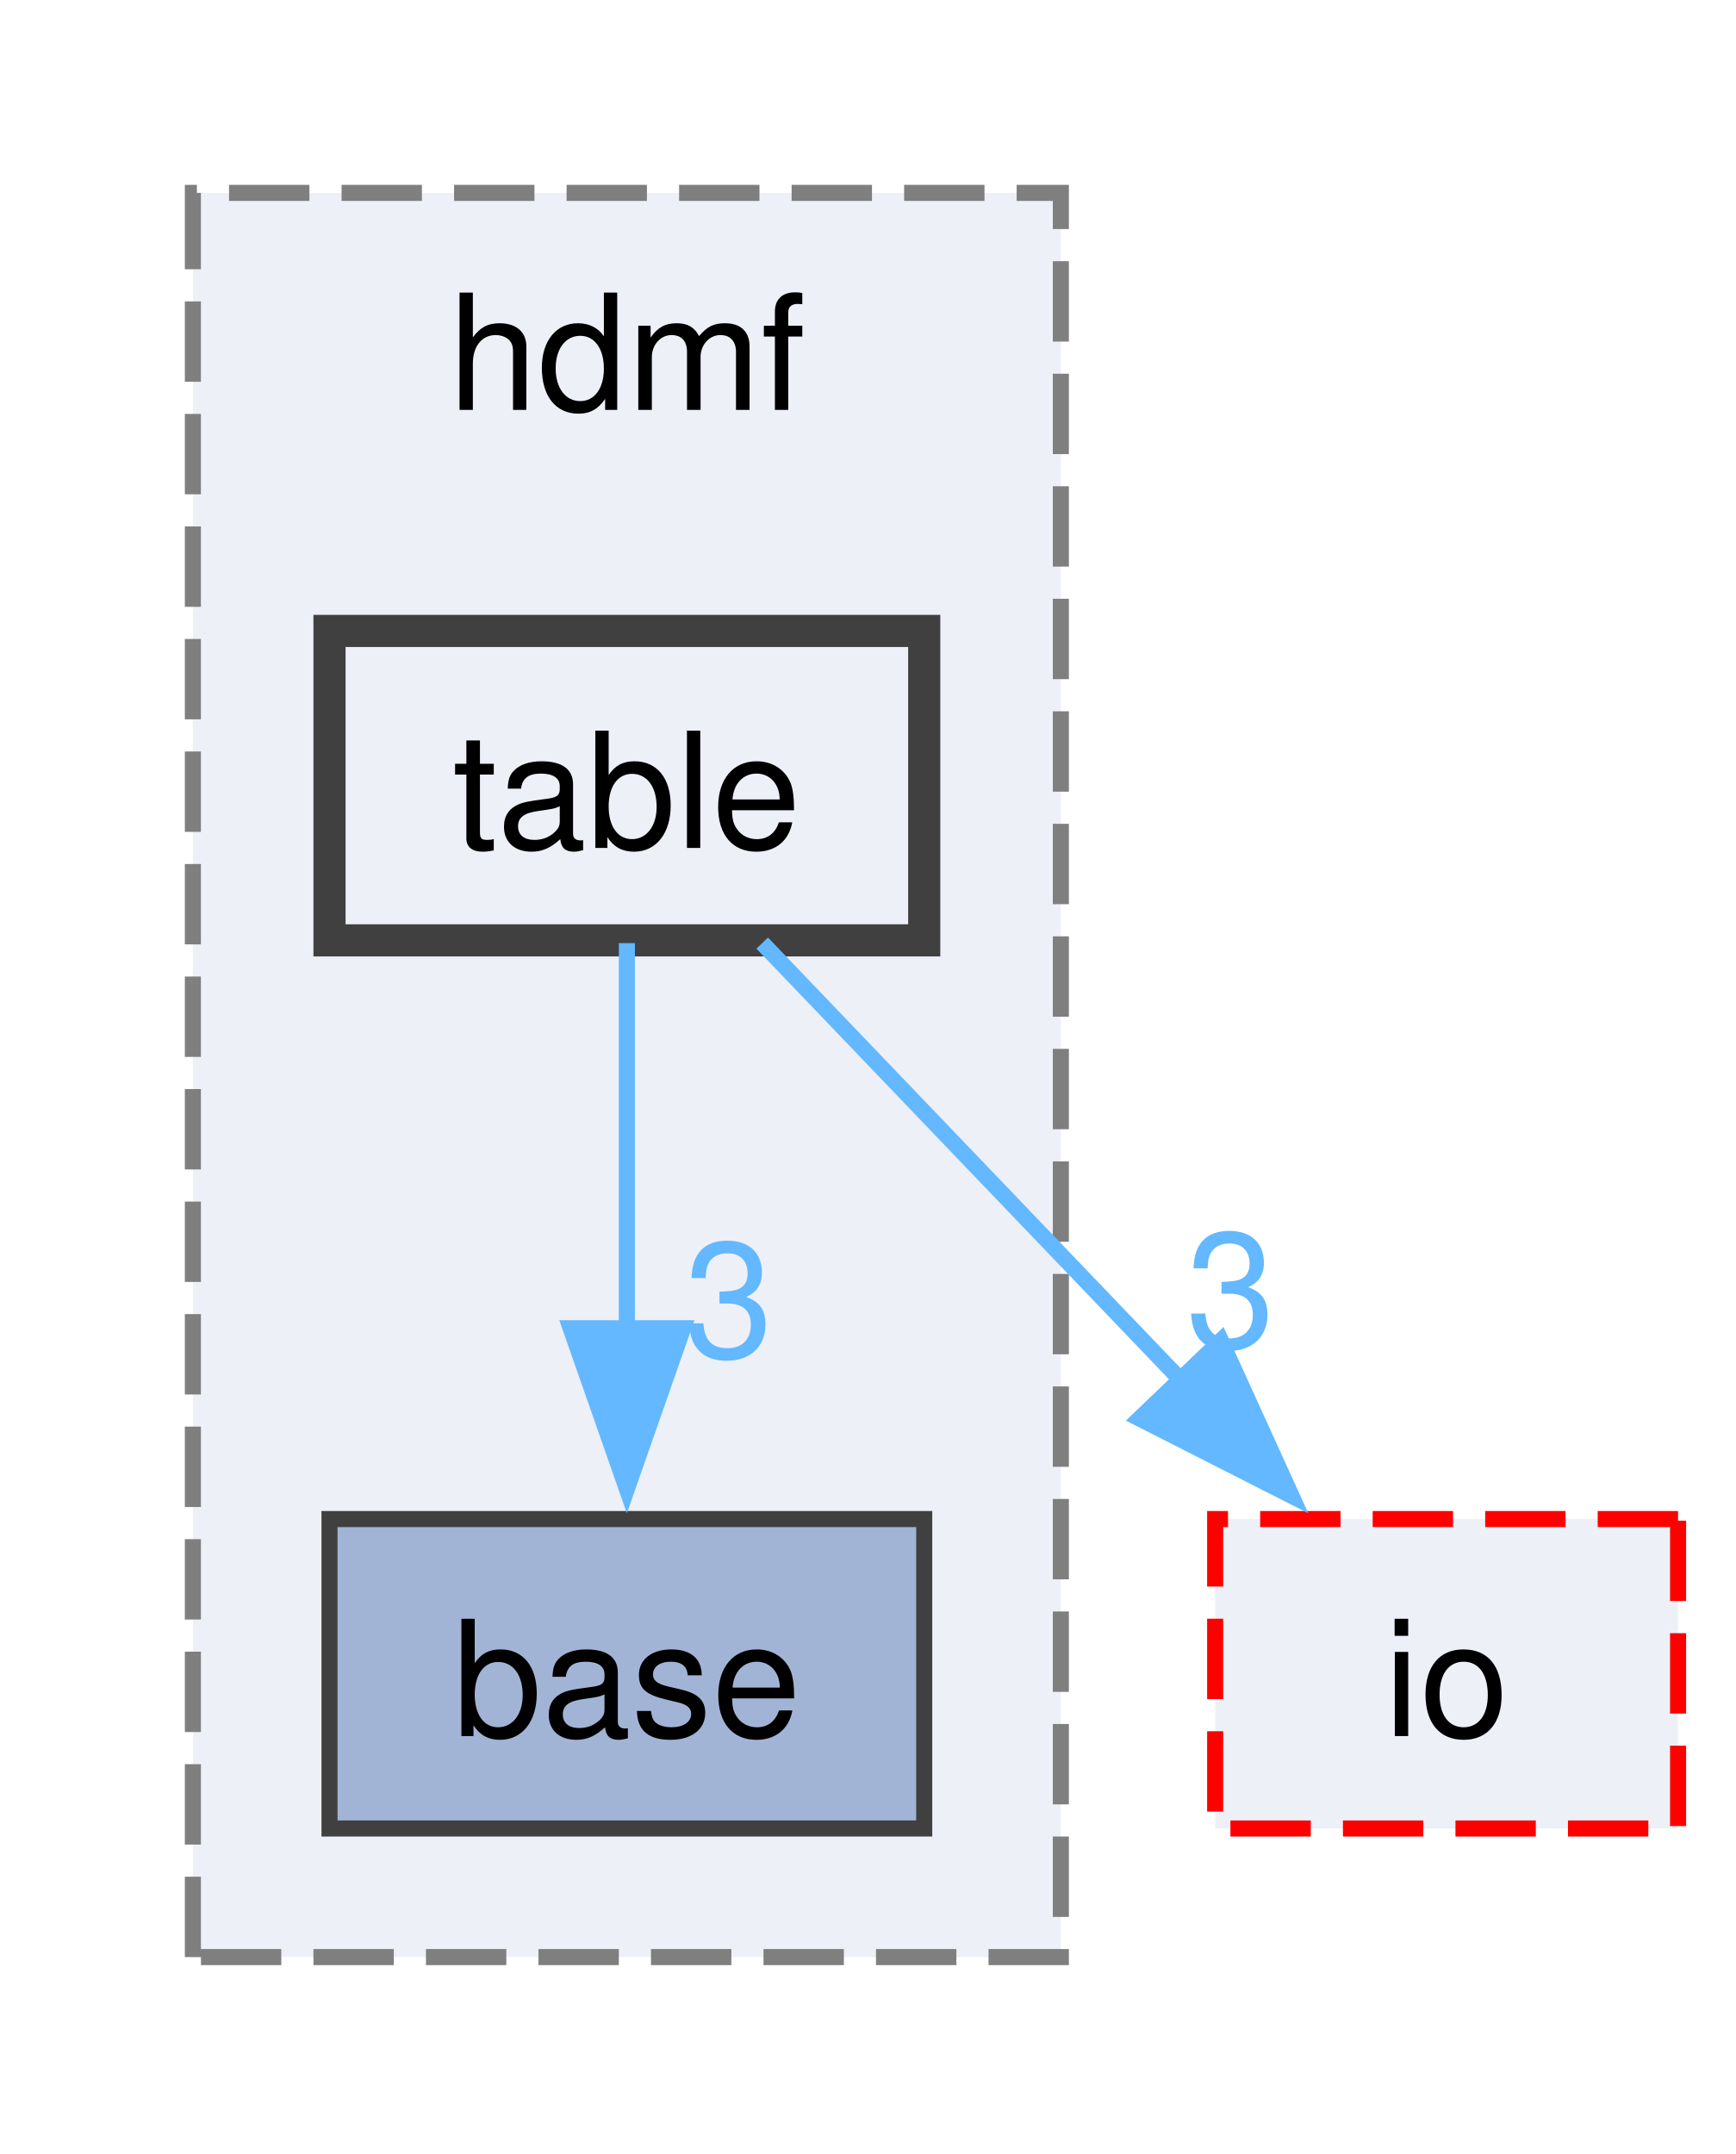
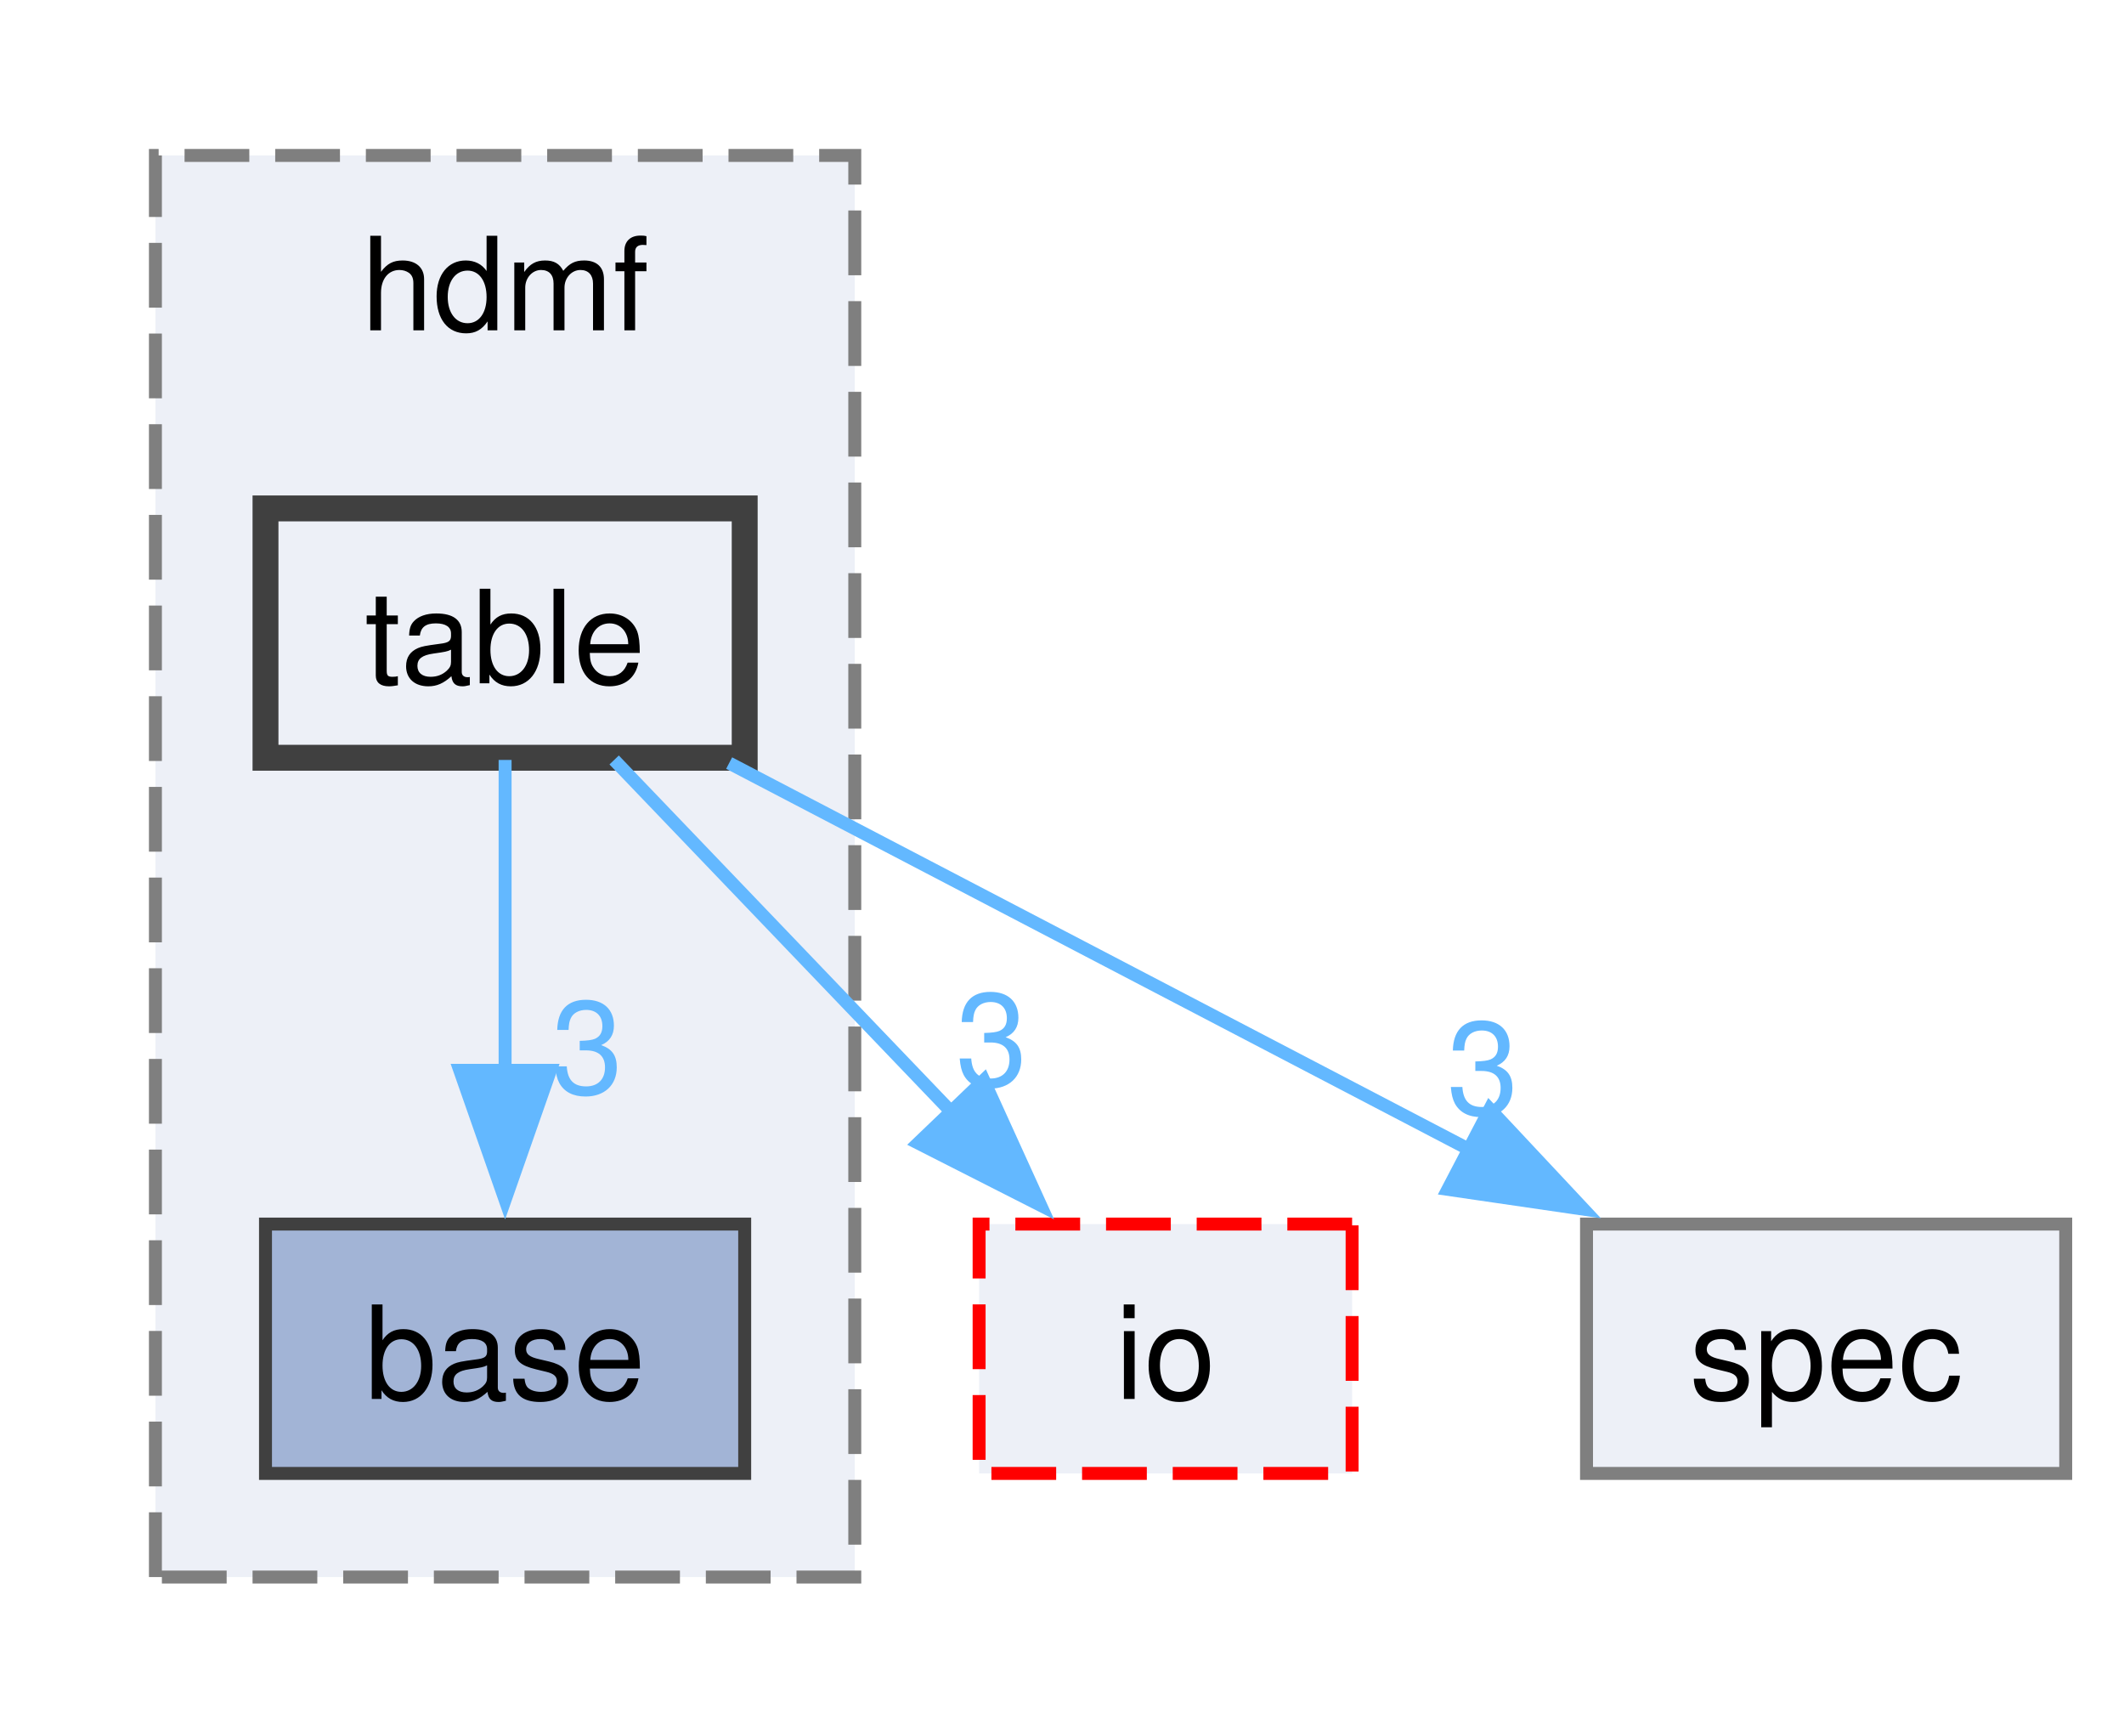
- <svg xmlns="http://www.w3.org/2000/svg" xmlns:xlink="http://www.w3.org/1999/xlink" width="108pt" height="134pt" viewBox="0.00 0.00 108.00 134.00">
+ <svg xmlns="http://www.w3.org/2000/svg" xmlns:xlink="http://www.w3.org/1999/xlink" width="164pt" height="134pt" viewBox="0.00 0.00 164.00 134.00">
  <g id="graph0" class="graph" transform="scale(1 1) rotate(0) translate(4 129.75)">
    <g id="clust1" class="cluster">
      <g id="a_clust1">
        <a xlink:href="dir_42a4622eeadeb301e554ade53994b57b.html" target="_top" xlink:title="hdmf">
          <polygon fill="#edf0f7" stroke="#7f7f7f" stroke-dasharray="5,2" points="8,-8 8,-117.75 62,-117.75 62,-8 8,-8" />
          <text xml:space="preserve" text-anchor="middle" x="35" y="-104.25" font-family="Helvetica,sans-Serif" font-size="10.00">hdmf</text>
        </a>
      </g>
    </g>
    <g id="node1" class="node">
      <g id="a_node1">
        <a xlink:href="dir_cdc33fc7e43c599f2cbe7e04a075e0e6.html" target="_top" xlink:title="base">
          <polygon fill="#a2b4d6" stroke="#404040" points="53.5,-35.25 16.5,-35.25 16.5,-16 53.5,-16 53.5,-35.25" />
          <text xml:space="preserve" text-anchor="middle" x="35" y="-21.75" font-family="Helvetica,sans-Serif" font-size="10.00">base</text>
        </a>
      </g>
    </g>
    <g id="node2" class="node">
      <g id="a_node2">
        <a xlink:href="dir_99e6fde91b86c80536edbf2eeb5846bb.html" target="_top" xlink:title="table">
          <polygon fill="#edf0f7" stroke="#404040" stroke-width="2" points="53.5,-90.5 16.5,-90.5 16.5,-71.25 53.5,-71.25 53.5,-90.5" />
          <text xml:space="preserve" text-anchor="middle" x="35" y="-77" font-family="Helvetica,sans-Serif" font-size="10.00">table</text>
        </a>
      </g>
    </g>
    <g id="edge2" class="edge">
      <g id="a_edge2">
        <a xlink:href="dir_000015_000001.html" target="_top">
          <path fill="none" stroke="#63b8ff" d="M35,-71.08C35,-64.57 35,-55.42 35,-47.12" />
          <polygon fill="#63b8ff" stroke="#63b8ff" points="38.5,-47.12 35,-37.12 31.5,-47.12 38.5,-47.12" />
        </a>
      </g>
      <g id="a_edge2-headlabel">
        <a xlink:href="dir_000015_000001.html" target="_top" xlink:title="3">
          <text xml:space="preserve" text-anchor="middle" x="41.34" y="-45.33" font-family="Helvetica,sans-Serif" font-size="10.00" fill="#63b8ff">3</text>
        </a>
      </g>
    </g>
    <g id="node3" class="node">
      <g id="a_node3">
        <a xlink:href="dir_c184e51c84f2c3f0345bbc8a0d75d3e1.html" target="_top" xlink:title="io">
          <polygon fill="#edf0f7" stroke="red" stroke-dasharray="5,2" points="100.4,-35.25 71.6,-35.25 71.6,-16 100.4,-16 100.4,-35.25" />
          <text xml:space="preserve" text-anchor="middle" x="86" y="-21.75" font-family="Helvetica,sans-Serif" font-size="10.00">io</text>
        </a>
      </g>
    </g>
    <g id="edge1" class="edge">
      <g id="a_edge1">
        <a xlink:href="dir_000015_000009.html" target="_top">
          <path fill="none" stroke="#63b8ff" d="M43.42,-71.08C50.54,-63.65 60.94,-52.79 69.69,-43.66" />
          <polygon fill="#63b8ff" stroke="#63b8ff" points="71.96,-46.35 76.35,-36.7 66.9,-41.5 71.96,-46.35" />
        </a>
      </g>
      <g id="a_edge1-headlabel">
        <a xlink:href="dir_000015_000009.html" target="_top" xlink:title="3">
          <text xml:space="preserve" text-anchor="middle" x="72.57" y="-45.94" font-family="Helvetica,sans-Serif" font-size="10.00" fill="#63b8ff">3</text>
        </a>
      </g>
    </g>
+     <g id="node4" class="node">
+       <g id="a_node4">
+         <a xlink:href="dir_f7b006e91d0dca03ab8c40dbc00ee65e.html" target="_top" xlink:title="spec">
+           <polygon fill="#edf0f7" stroke="#7f7f7f" points="155.5,-35.25 118.5,-35.25 118.5,-16 155.5,-16 155.5,-35.25" />
+           <text xml:space="preserve" text-anchor="middle" x="137" y="-21.75" font-family="Helvetica,sans-Serif" font-size="10.00">spec</text>
+         </a>
+       </g>
+     </g>
+     <g id="edge3" class="edge">
+       <g id="a_edge3">
+         <a xlink:href="dir_000015_000013.html" target="_top">
+           <path fill="none" stroke="#63b8ff" d="M52.3,-70.84C67.98,-62.66 91.35,-50.46 109.58,-40.94" />
+           <polygon fill="#63b8ff" stroke="#63b8ff" points="111.03,-44.13 118.27,-36.4 107.79,-37.93 111.03,-44.13" />
+         </a>
+       </g>
+       <g id="a_edge3-headlabel">
+         <a xlink:href="dir_000015_000013.html" target="_top" xlink:title="3">
+           <text xml:space="preserve" text-anchor="middle" x="110.49" y="-43.74" font-family="Helvetica,sans-Serif" font-size="10.00" fill="#63b8ff">3</text>
+         </a>
+       </g>
+     </g>
  </g>
</svg>
